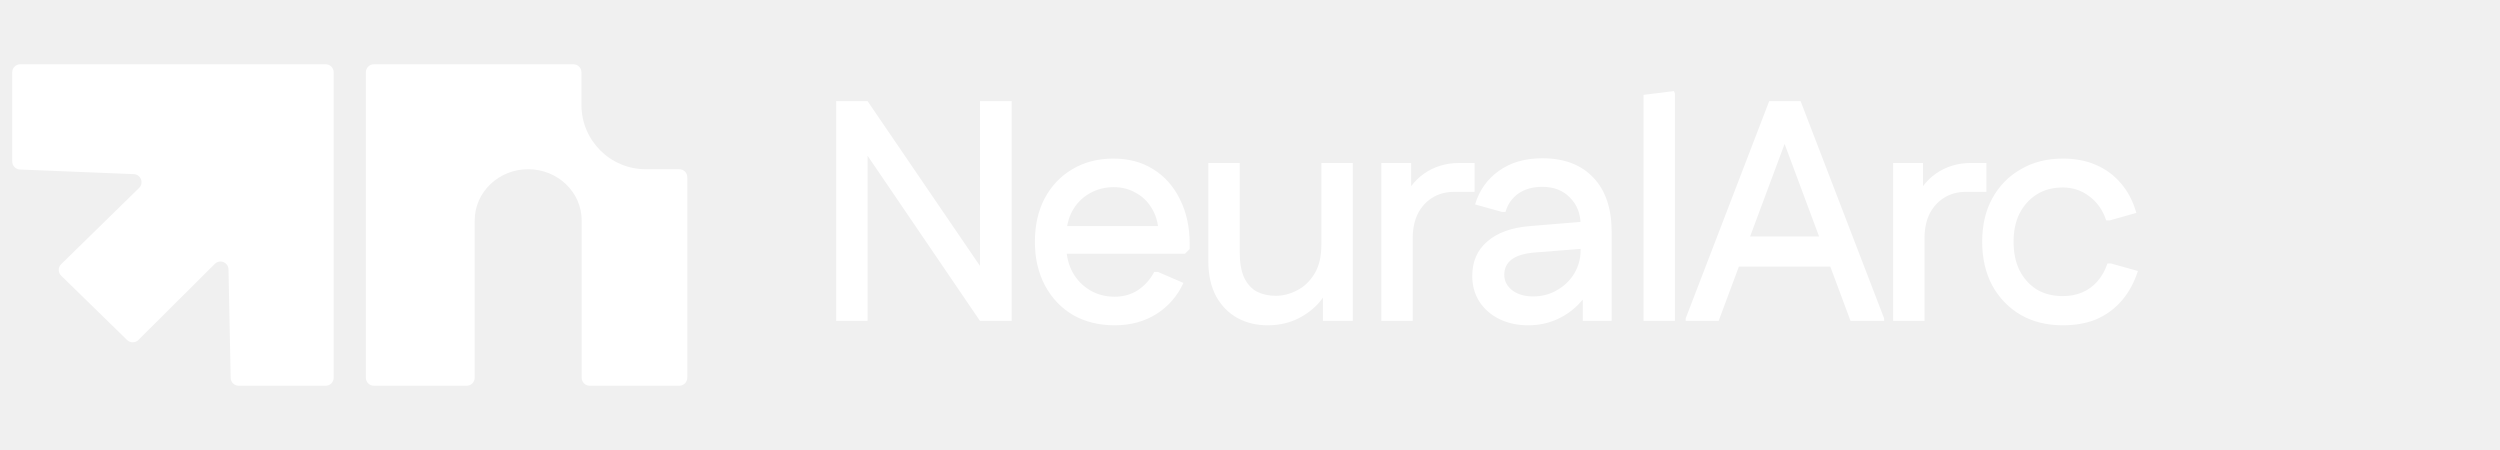
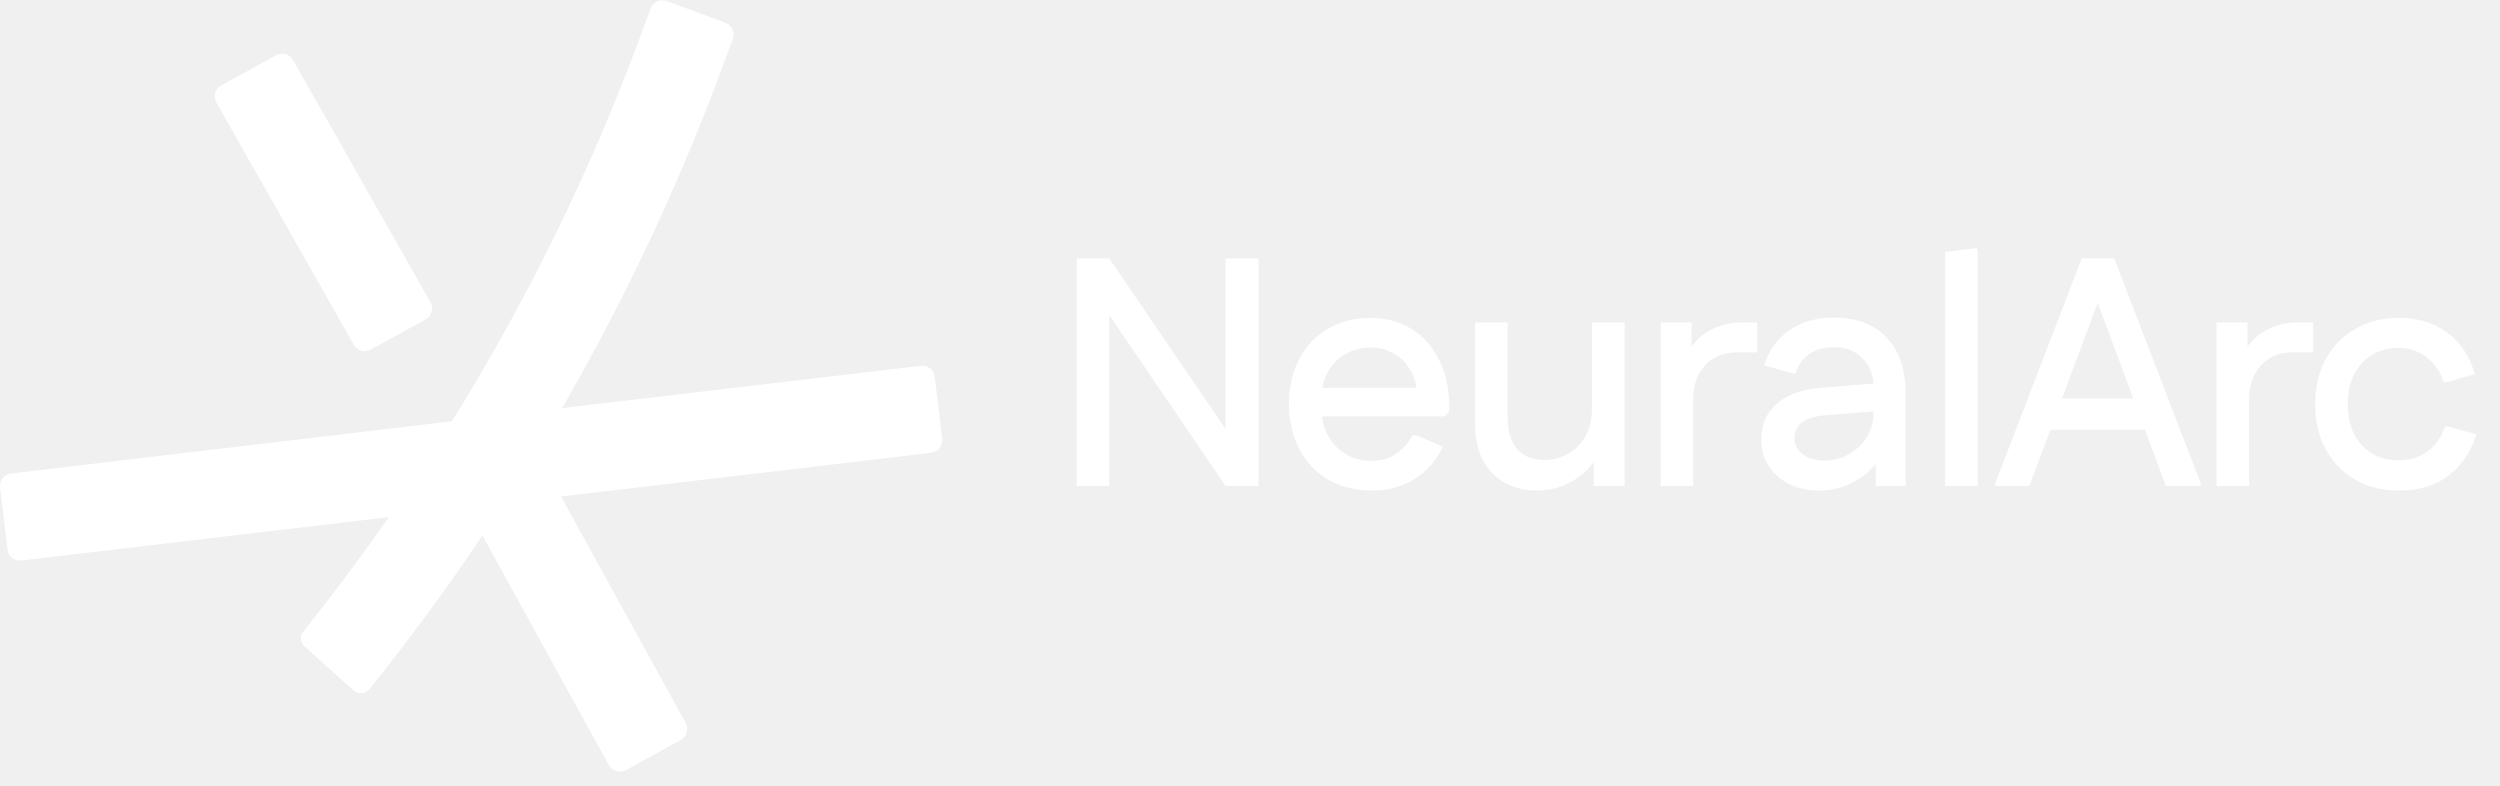
- <svg xmlns="http://www.w3.org/2000/svg" width="100" height="18" viewBox="0 0 100 18" fill="none">
-   <path fill-rule="evenodd" clip-rule="evenodd" d="M5.564 7.517C5.765 7.32 5.634 6.977 5.352 6.966L0.798 6.781C0.625 6.774 0.489 6.633 0.489 6.46L0.489 2.892C0.489 2.715 0.633 2.571 0.811 2.571L13.026 2.571C13.204 2.571 13.348 2.715 13.348 2.892L13.348 15.108C13.348 15.286 13.204 15.429 13.026 15.429H9.548C9.373 15.429 9.23 15.289 9.227 15.114L9.14 10.777C9.134 10.494 8.792 10.356 8.592 10.556L5.536 13.598C5.411 13.723 5.21 13.724 5.084 13.601L2.447 11.028C2.318 10.902 2.317 10.694 2.446 10.568L5.564 7.517Z" fill="white" />
-   <path d="M23.267 9.787C23.267 9.787 23.267 9.787 23.267 9.787V8.82C23.267 7.687 22.309 6.769 21.127 6.769C19.945 6.769 18.988 7.687 18.988 8.82V15.108C18.988 15.286 18.844 15.429 18.666 15.429H14.955C14.778 15.429 14.634 15.286 14.634 15.108V2.892C14.634 2.715 14.778 2.571 14.955 2.571H22.936C23.114 2.571 23.258 2.715 23.258 2.892V4.197C23.258 5.617 24.409 6.769 25.83 6.769H27.171C27.349 6.769 27.492 6.913 27.492 7.09V15.108C27.492 15.286 27.349 15.429 27.171 15.429H23.589C23.411 15.429 23.267 15.286 23.267 15.108V9.787C23.267 9.787 23.267 9.787 23.267 9.787Z" fill="white" />
-   <path d="M39.199 12.836L33.447 4.384V4.045H34.703L40.468 12.497V12.836H39.199ZM33.447 12.836V4.045H34.703V12.836H33.447ZM39.199 12.836V4.045H40.468V12.836H39.199ZM44.586 13.012C43.958 13.012 43.401 12.874 42.916 12.598C42.439 12.313 42.066 11.92 41.798 11.417C41.53 10.915 41.396 10.333 41.396 9.671C41.396 9.01 41.526 8.432 41.785 7.938C42.053 7.436 42.422 7.046 42.891 6.77C43.368 6.485 43.916 6.343 44.536 6.343C45.147 6.343 45.679 6.485 46.131 6.77C46.592 7.055 46.947 7.457 47.199 7.976C47.458 8.487 47.588 9.085 47.588 9.772V9.96L47.4 10.149H42.037V9.043H46.985L46.345 9.295C46.328 8.918 46.236 8.595 46.068 8.328C45.909 8.06 45.696 7.854 45.428 7.712C45.168 7.561 44.875 7.486 44.549 7.486C44.197 7.486 43.875 7.57 43.581 7.737C43.288 7.905 43.058 8.139 42.891 8.441C42.732 8.734 42.652 9.077 42.652 9.47V9.847C42.652 10.232 42.736 10.58 42.903 10.89C43.071 11.191 43.301 11.43 43.594 11.606C43.887 11.781 44.218 11.869 44.586 11.869C44.938 11.869 45.248 11.781 45.516 11.606C45.792 11.421 46.01 11.179 46.169 10.877H46.319L47.337 11.317C47.094 11.844 46.734 12.259 46.257 12.56C45.779 12.861 45.223 13.012 44.586 13.012ZM54.111 6.519V12.836H52.917V11.141L53.257 11.241C53.131 11.601 52.943 11.915 52.691 12.183C52.44 12.443 52.143 12.648 51.8 12.799C51.465 12.941 51.101 13.012 50.707 13.012C50.263 13.012 49.861 12.916 49.501 12.723C49.141 12.522 48.857 12.234 48.647 11.857C48.438 11.472 48.333 10.998 48.333 10.438V6.519H49.589V10.086C49.589 10.505 49.648 10.844 49.765 11.103C49.891 11.363 50.062 11.551 50.28 11.668C50.498 11.777 50.749 11.832 51.034 11.832C51.318 11.832 51.599 11.761 51.875 11.618C52.16 11.476 52.394 11.254 52.578 10.953C52.763 10.651 52.855 10.262 52.855 9.784V6.519H54.111ZM55.253 12.836V6.519H56.446V8.214L56.107 8.101C56.274 7.616 56.559 7.231 56.961 6.946C57.371 6.661 57.84 6.519 58.368 6.519H58.983V7.674H58.167C57.832 7.674 57.539 7.754 57.288 7.913C57.045 8.064 56.852 8.277 56.71 8.554C56.576 8.83 56.509 9.156 56.509 9.533V12.836H55.253ZM61.125 13.012C60.698 13.012 60.313 12.928 59.97 12.761C59.635 12.594 59.371 12.363 59.178 12.07C58.986 11.769 58.89 11.426 58.89 11.04C58.89 10.463 59.09 10.002 59.492 9.659C59.894 9.307 60.464 9.102 61.201 9.043L63.637 8.842V9.923L61.414 10.098C60.987 10.132 60.673 10.224 60.472 10.375C60.271 10.525 60.171 10.731 60.171 10.99C60.171 11.241 60.279 11.451 60.497 11.618C60.715 11.777 60.991 11.857 61.326 11.857C61.678 11.857 61.996 11.773 62.281 11.606C62.574 11.438 62.804 11.216 62.971 10.94C63.139 10.655 63.223 10.35 63.223 10.023V8.993C63.223 8.549 63.08 8.185 62.796 7.901C62.519 7.616 62.151 7.473 61.69 7.473C61.305 7.473 60.983 7.566 60.723 7.75C60.472 7.934 60.305 8.177 60.221 8.478H60.083L59.003 8.177C59.17 7.616 59.488 7.168 59.957 6.833C60.426 6.498 61.004 6.331 61.69 6.331C62.57 6.331 63.252 6.59 63.738 7.109C64.223 7.62 64.466 8.34 64.466 9.27V12.836H63.311V11.003L63.763 11.141C63.662 11.484 63.482 11.798 63.223 12.083C62.971 12.367 62.666 12.594 62.306 12.761C61.946 12.928 61.552 13.012 61.125 13.012ZM65.742 12.836V3.794L66.96 3.643L66.998 3.743V12.836H65.742ZM74.021 12.836L70.844 4.308L70.768 4.045H72.024L75.365 12.736V12.836H74.021ZM67.427 12.836V12.736L70.768 4.045H72.024L71.924 4.308L68.746 12.836H67.427ZM68.809 10.664L69.186 9.458H73.72L74.097 10.664H68.809ZM75.725 12.836V6.519H76.919V8.214L76.579 8.101C76.747 7.616 77.032 7.231 77.433 6.946C77.844 6.661 78.313 6.519 78.84 6.519H79.456V7.674H78.639C78.304 7.674 78.011 7.754 77.76 7.913C77.517 8.064 77.325 8.277 77.182 8.554C77.048 8.83 76.981 9.156 76.981 9.533V12.836H75.725ZM82.515 13.012C81.878 13.012 81.317 12.874 80.832 12.598C80.346 12.313 79.965 11.92 79.689 11.417C79.421 10.915 79.287 10.333 79.287 9.671C79.287 9.01 79.421 8.432 79.689 7.938C79.965 7.436 80.346 7.046 80.832 6.77C81.317 6.485 81.878 6.343 82.515 6.343C83.009 6.343 83.448 6.427 83.833 6.594C84.227 6.762 84.562 7.009 84.838 7.335C85.115 7.654 85.32 8.047 85.454 8.516L84.386 8.817H84.248C84.114 8.407 83.888 8.085 83.57 7.85C83.26 7.616 82.908 7.499 82.515 7.499C82.113 7.499 81.765 7.591 81.472 7.775C81.179 7.959 80.949 8.214 80.781 8.541C80.622 8.859 80.543 9.236 80.543 9.671C80.543 10.107 80.622 10.488 80.781 10.814C80.949 11.141 81.179 11.396 81.472 11.581C81.765 11.756 82.113 11.844 82.515 11.844C82.799 11.844 83.059 11.794 83.293 11.694C83.528 11.593 83.729 11.447 83.896 11.254C84.072 11.053 84.206 10.814 84.298 10.538H84.436L85.516 10.839C85.366 11.308 85.148 11.706 84.863 12.033C84.579 12.359 84.24 12.606 83.846 12.774C83.461 12.933 83.017 13.012 82.515 13.012Z" fill="white" />
+ <svg xmlns="http://www.w3.org/2000/svg" width="175" height="55" viewBox="0 0 175 55" fill="none">
+   <path d="M0.006 34.118C-0.051 33.638 0.292 33.202 0.772 33.144L31.64 29.489L39.344 28.567L64.459 25.605C64.939 25.547 65.375 25.89 65.433 26.371L65.954 30.721C66.011 31.202 65.668 31.638 65.188 31.695L39.267 34.753L27.223 36.196L1.501 39.235C1.021 39.292 0.585 38.949 0.527 38.469L0.006 34.118Z" fill="white" />
+   <path d="M15.143 7.172C14.91 6.748 15.064 6.215 15.488 5.982L19.327 3.869C19.751 3.636 20.283 3.79 20.517 4.214L30.137 21.167C30.37 21.591 30.216 22.124 29.792 22.358L25.953 24.47C25.53 24.703 24.997 24.549 24.763 24.125L15.143 7.172ZM32.723 35.585C32.49 35.161 32.645 34.628 33.069 34.395L36.907 32.282C37.331 32.048 37.864 32.203 38.097 32.627L39.267 34.753L47.995 50.608C48.228 51.032 48.073 51.565 47.649 51.798L43.811 53.911C43.387 54.144 42.854 53.99 42.621 53.566L33.772 37.489L32.723 35.585Z" fill="white" />
+   <path d="M50.783 1.597C51.236 1.765 51.468 2.27 51.3 2.723L50.538 4.777L50.233 5.593C47.22 13.585 43.569 21.263 39.344 28.567C37.585 31.607 35.726 34.583 33.772 37.489C31.284 41.189 28.642 44.776 25.855 48.242C25.58 48.584 25.074 48.624 24.747 48.33L21.323 45.25C21.02 44.977 20.983 44.513 21.239 44.194C23.32 41.597 25.316 38.93 27.223 36.196C28.753 34.002 30.226 31.766 31.64 29.489C36.872 21.061 41.291 12.077 44.787 2.645L45.548 0.591C45.717 0.138 46.221 -0.094 46.675 0.074L50.783 1.597Z" fill="white" />
+   <path d="M85.793 34.02L75.371 18.705V18.09H77.646L88.091 33.405V34.02H85.793ZM75.371 34.02V18.09H77.646V34.02H75.371ZM85.793 34.02V18.09H88.091V34.02H85.793ZM96.009 34.338C94.871 34.338 93.862 34.088 92.982 33.587C92.118 33.071 91.443 32.358 90.957 31.448C90.472 30.538 90.229 29.483 90.229 28.285C90.229 27.087 90.464 26.04 90.934 25.145C91.42 24.234 92.087 23.529 92.937 23.028C93.802 22.512 94.795 22.255 95.918 22.255C97.025 22.255 97.989 22.512 98.808 23.028C99.642 23.544 100.287 24.272 100.742 25.213C101.213 26.138 101.448 27.223 101.448 28.467V28.808L101.106 29.15H91.389V27.147H100.355L99.195 27.602C99.165 26.92 98.998 26.335 98.694 25.85C98.406 25.365 98.019 24.993 97.534 24.735C97.063 24.462 96.532 24.325 95.941 24.325C95.303 24.325 94.719 24.477 94.189 24.78C93.657 25.084 93.24 25.509 92.937 26.055C92.649 26.586 92.504 27.208 92.504 27.921V28.604C92.504 29.301 92.656 29.931 92.96 30.492C93.263 31.038 93.68 31.471 94.211 31.789C94.742 32.108 95.341 32.267 96.009 32.267C96.646 32.267 97.207 32.108 97.693 31.789C98.194 31.456 98.588 31.016 98.876 30.47H99.149L100.993 31.266C100.553 32.222 99.9 32.973 99.036 33.519C98.171 34.065 97.162 34.338 96.009 34.338ZM113.721 22.573V34.02H111.559V30.948L112.174 31.13C111.946 31.782 111.605 32.351 111.149 32.836C110.694 33.306 110.156 33.678 109.534 33.951C108.927 34.209 108.267 34.338 107.554 34.338C106.75 34.338 106.022 34.164 105.369 33.815C104.717 33.451 104.201 32.927 103.822 32.245C103.443 31.547 103.253 30.689 103.253 29.673V22.573H105.529V29.036C105.529 29.794 105.635 30.409 105.847 30.879C106.075 31.349 106.386 31.691 106.78 31.903C107.175 32.1 107.63 32.199 108.146 32.199C108.661 32.199 109.17 32.07 109.67 31.812C110.186 31.554 110.611 31.152 110.945 30.606C111.278 30.06 111.445 29.355 111.445 28.49V22.573H113.721ZM116.245 34.02V22.573H118.407V25.645L117.793 25.441C118.096 24.561 118.612 23.863 119.34 23.347C120.084 22.831 120.933 22.573 121.889 22.573H123.004V24.667H121.525C120.918 24.667 120.387 24.811 119.932 25.099C119.492 25.372 119.143 25.759 118.885 26.26C118.642 26.76 118.521 27.352 118.521 28.035V34.02H116.245ZM127.34 34.338C126.567 34.338 125.869 34.186 125.247 33.883C124.64 33.58 124.162 33.162 123.813 32.631C123.464 32.085 123.29 31.463 123.29 30.765C123.29 29.719 123.654 28.884 124.382 28.262C125.11 27.625 126.142 27.253 127.477 27.147L131.892 26.783V28.74L127.864 29.059C127.09 29.119 126.521 29.286 126.157 29.559C125.793 29.832 125.611 30.204 125.611 30.674C125.611 31.13 125.808 31.509 126.203 31.812C126.597 32.1 127.098 32.245 127.705 32.245C128.342 32.245 128.918 32.093 129.434 31.789C129.965 31.486 130.382 31.084 130.686 30.583C130.989 30.067 131.141 29.514 131.141 28.922V27.056C131.141 26.252 130.883 25.592 130.367 25.076C129.866 24.561 129.199 24.303 128.365 24.303C127.667 24.303 127.083 24.47 126.612 24.803C126.157 25.137 125.854 25.577 125.702 26.123H125.452L123.495 25.577C123.798 24.561 124.375 23.749 125.224 23.142C126.074 22.535 127.121 22.232 128.365 22.232C129.957 22.232 131.194 22.702 132.074 23.643C132.954 24.568 133.394 25.873 133.394 27.557V34.02H131.3V30.697L132.119 30.948C131.937 31.57 131.611 32.138 131.141 32.654C130.686 33.17 130.132 33.58 129.48 33.883C128.827 34.186 128.114 34.338 127.34 34.338ZM136.161 34.02V17.635L138.368 17.362L138.436 17.544V34.02H136.161ZM151.616 34.02L145.859 18.568L145.722 18.09H147.998L154.051 33.837V34.02H151.616ZM139.669 34.02V33.837L145.722 18.09H147.998L147.816 18.568L142.059 34.02H139.669ZM142.173 30.083L142.855 27.898H151.07L151.753 30.083H142.173ZM155.159 34.02V22.573H157.321V25.645L156.707 25.441C157.01 24.561 157.526 23.863 158.254 23.347C158.998 22.831 159.847 22.573 160.803 22.573H161.918V24.667H160.439C159.832 24.667 159.301 24.811 158.846 25.099C158.406 25.372 158.057 25.759 157.799 26.26C157.556 26.76 157.435 27.352 157.435 28.035V34.02H155.159ZM167.916 34.338C166.763 34.338 165.746 34.088 164.866 33.587C163.986 33.071 163.296 32.358 162.795 31.448C162.31 30.538 162.067 29.483 162.067 28.285C162.067 27.087 162.31 26.04 162.795 25.145C163.296 24.234 163.986 23.529 164.866 23.028C165.746 22.512 166.763 22.255 167.916 22.255C168.811 22.255 169.607 22.406 170.305 22.71C171.018 23.013 171.625 23.461 172.125 24.052C172.626 24.629 172.998 25.342 173.241 26.191L171.306 26.738H171.056C170.813 25.994 170.404 25.41 169.827 24.985C169.266 24.561 168.629 24.348 167.916 24.348C167.187 24.348 166.558 24.515 166.027 24.849C165.496 25.183 165.079 25.645 164.775 26.237C164.487 26.813 164.343 27.496 164.343 28.285C164.343 29.074 164.487 29.764 164.775 30.356C165.079 30.948 165.496 31.41 166.027 31.744C166.558 32.062 167.187 32.222 167.916 32.222C168.431 32.222 168.902 32.131 169.326 31.949C169.751 31.767 170.115 31.501 170.419 31.152C170.737 30.788 170.98 30.356 171.147 29.855H171.397L173.354 30.401C173.081 31.251 172.687 31.971 172.171 32.563C171.655 33.155 171.041 33.602 170.328 33.906C169.63 34.194 168.826 34.338 167.916 34.338Z" fill="white" />
</svg>
